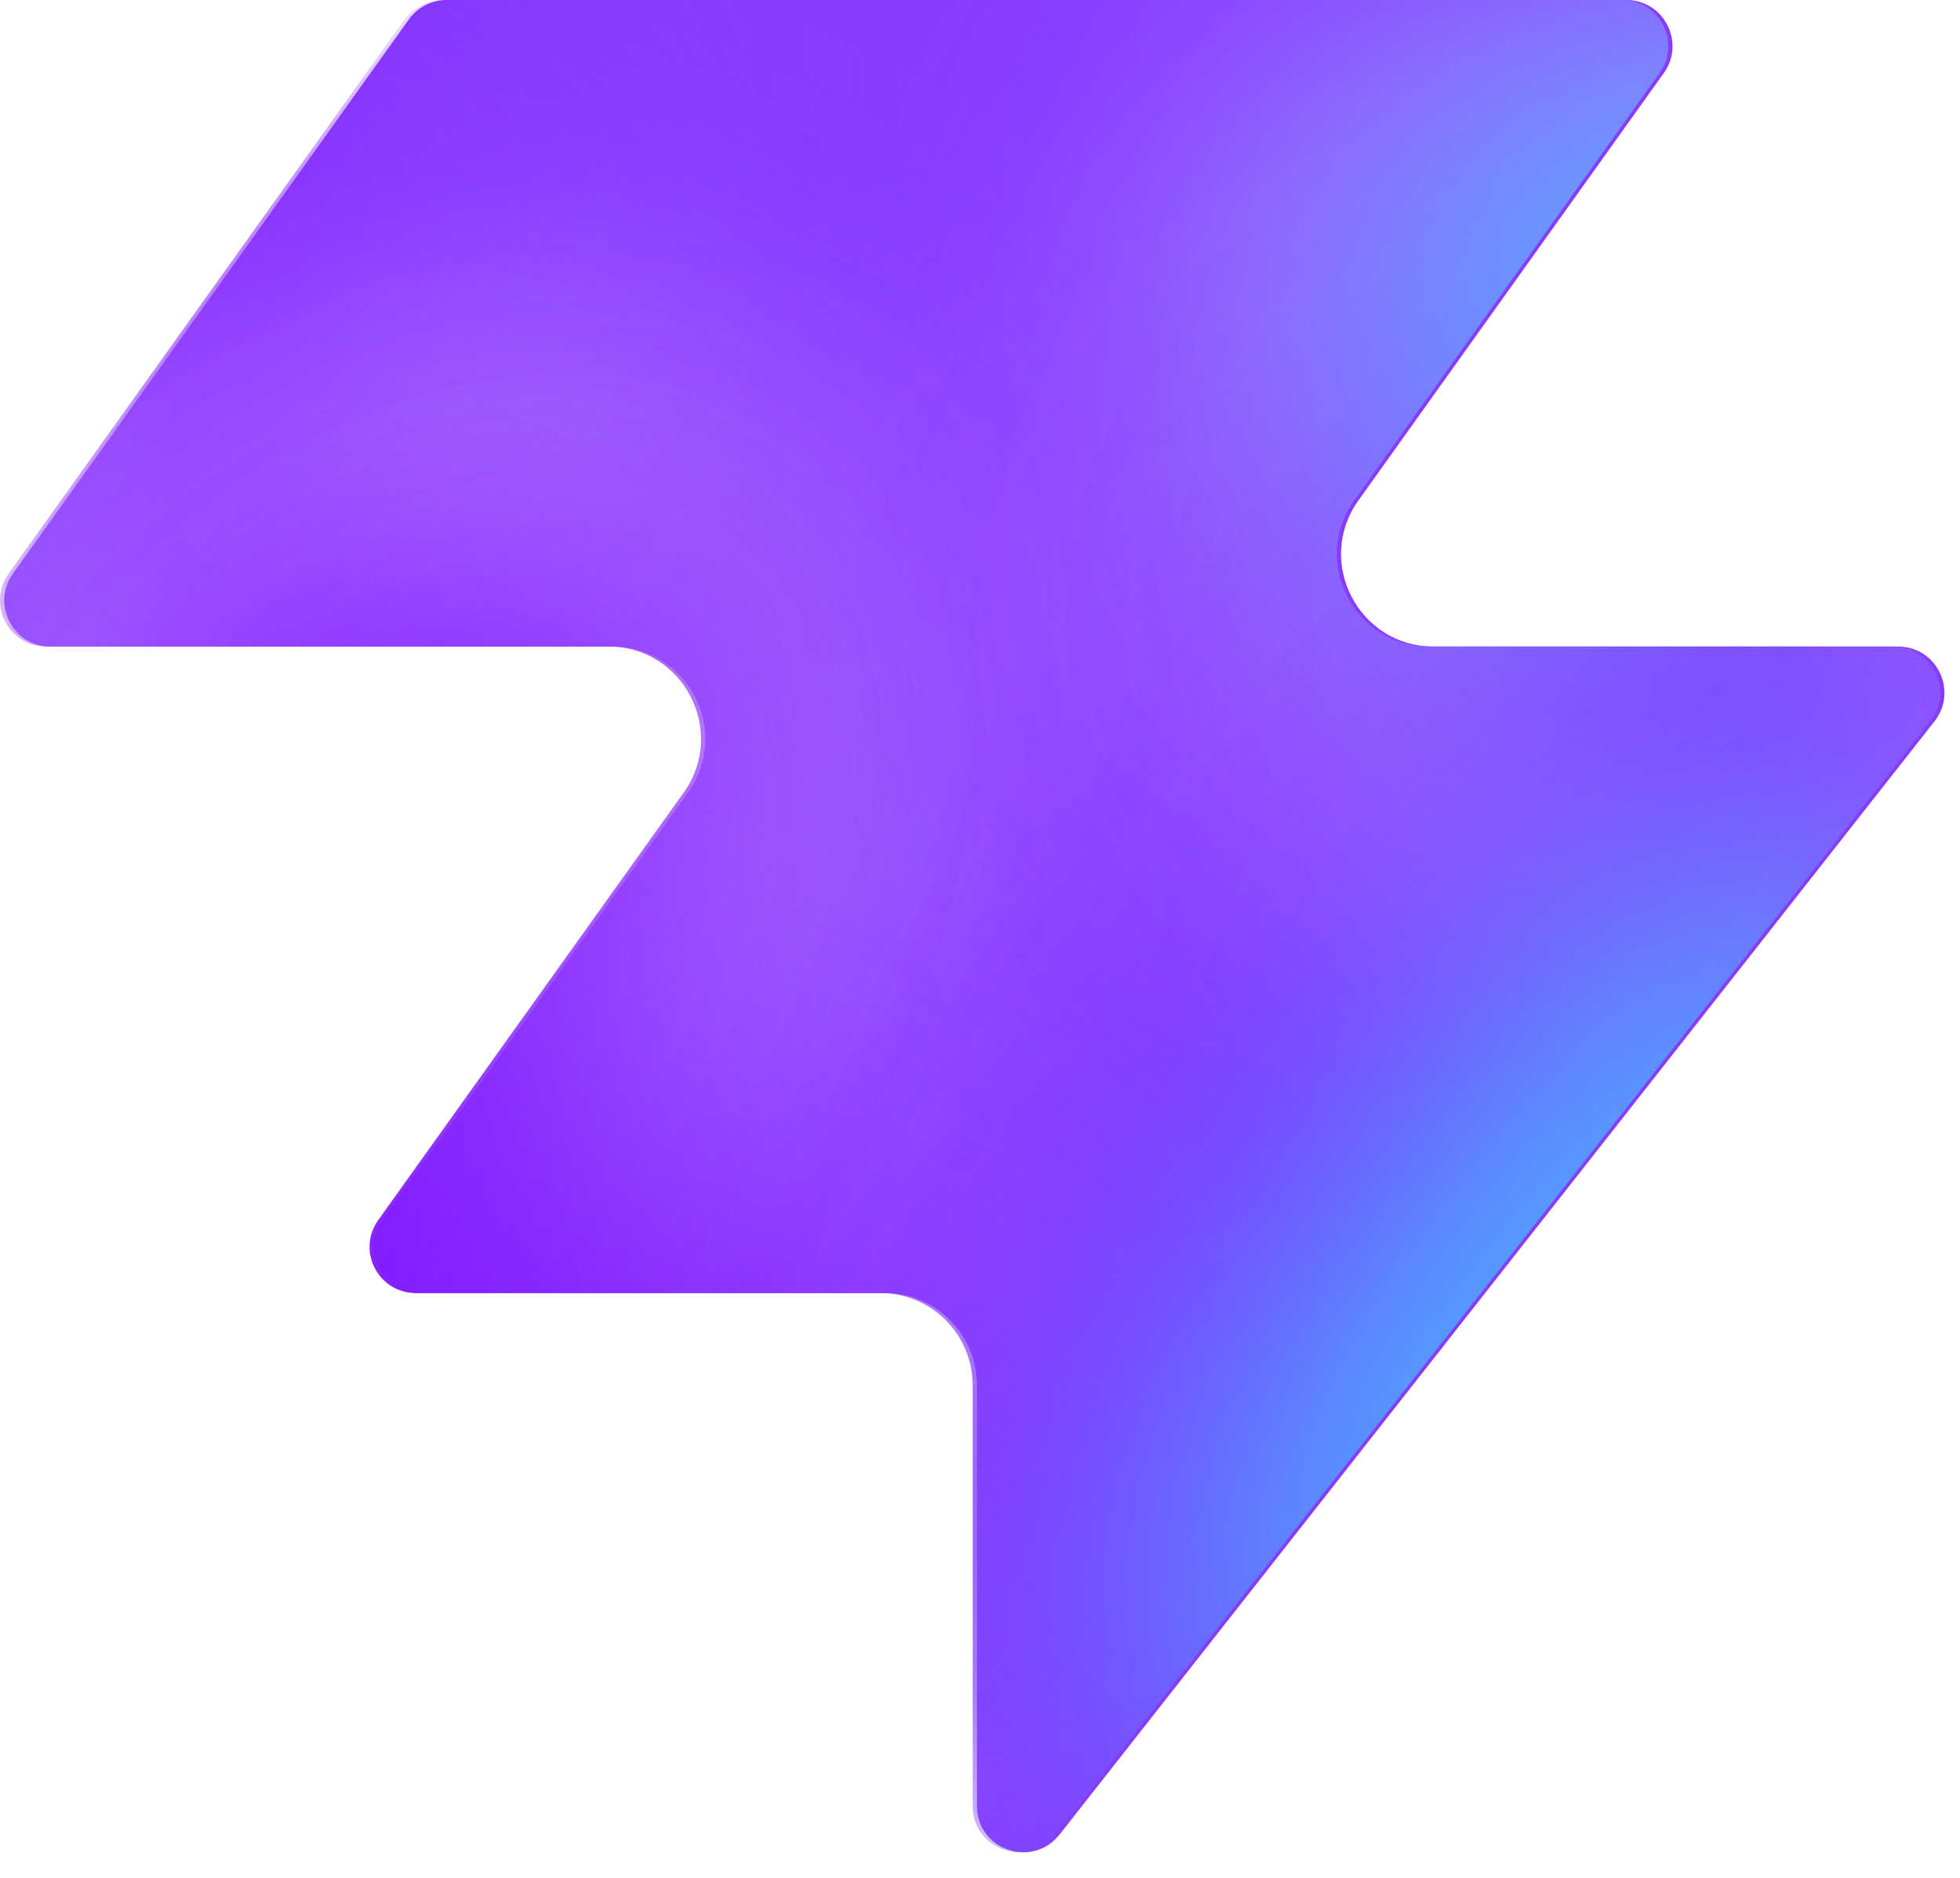
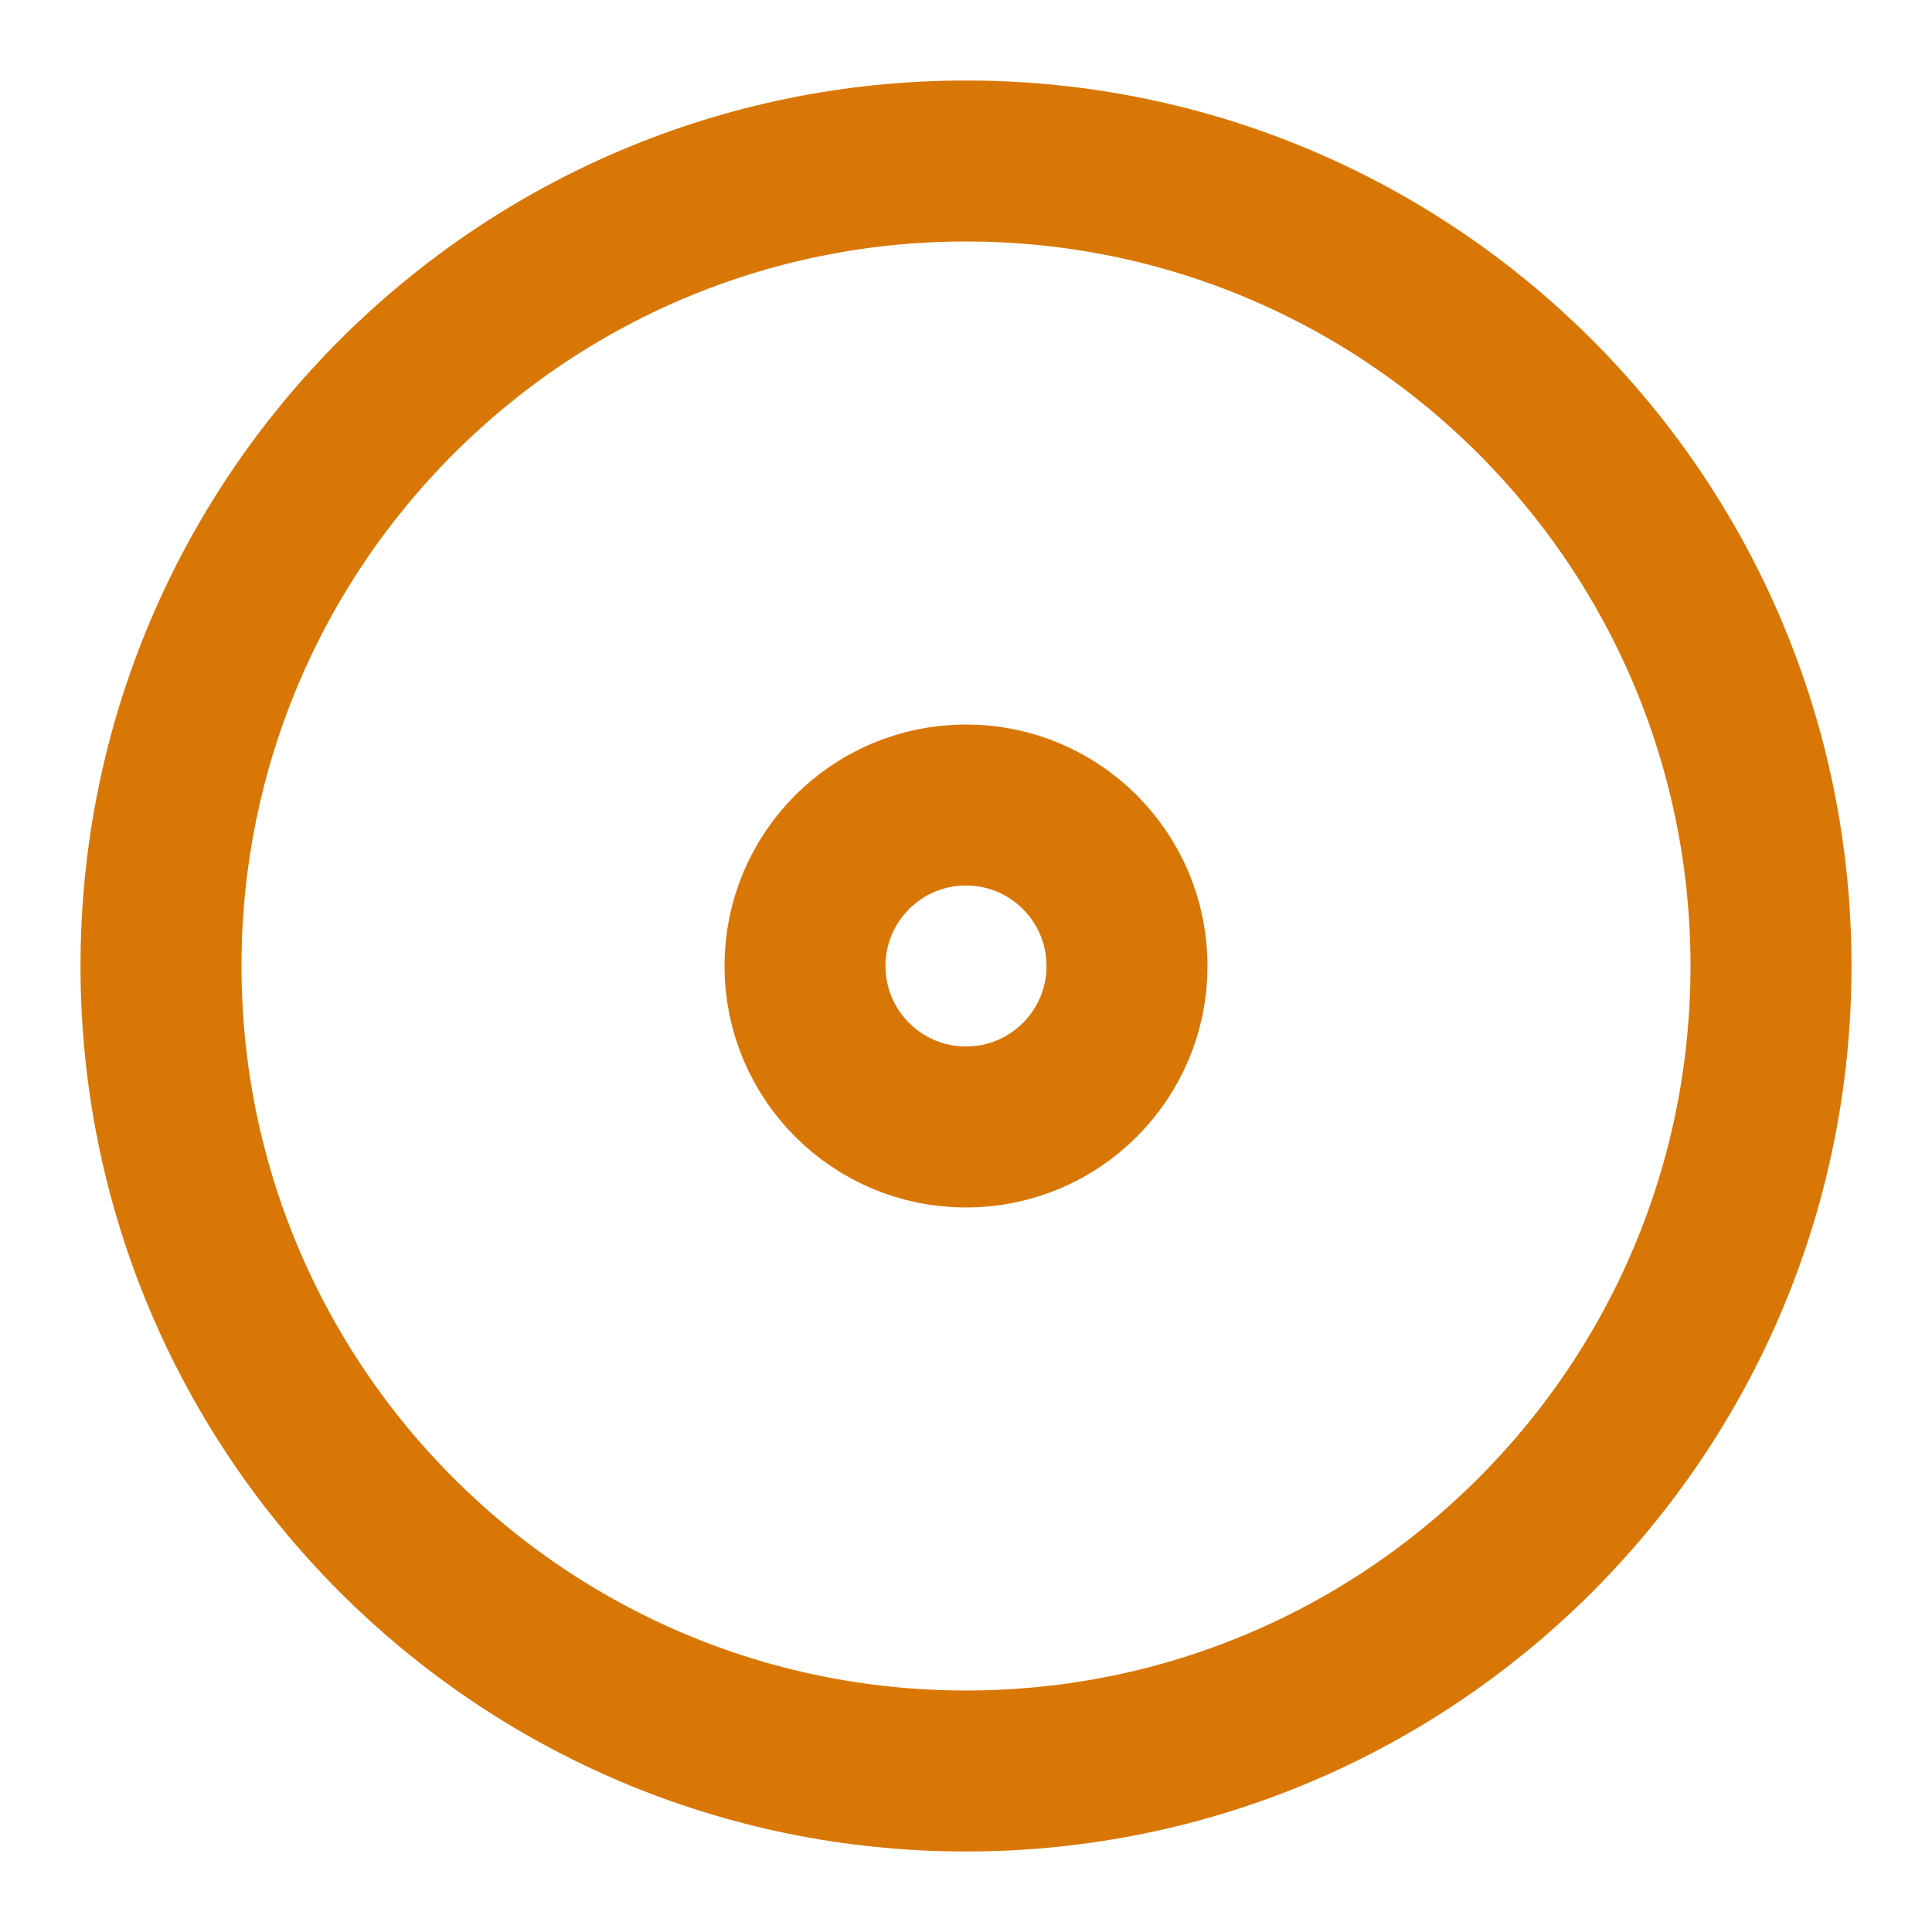
- <svg xmlns="http://www.w3.org/2000/svg" width="48" height="46" fill="none" viewBox="0 0 48 46">
-   <path fill="#863bff" d="M25.946 44.938c-.664.845-2.021.375-2.021-.698V33.937a2.26 2.26 0 0 0-2.262-2.262H10.287c-.92 0-1.456-1.04-.92-1.788l7.48-10.471c1.07-1.497 0-3.578-1.842-3.578H1.237c-.92 0-1.456-1.04-.92-1.788L10.013.474c.214-.297.556-.474.92-.474h28.894c.92 0 1.456 1.04.92 1.788l-7.48 10.471c-1.07 1.498 0 3.579 1.842 3.579h11.377c.943 0 1.473 1.088.89 1.83L25.947 44.94z" style="fill:#863bff;fill:color(display-p3 .525 .23 1);fill-opacity:1" />
-   <mask id="a" width="48" height="46" x="0" y="0" maskUnits="userSpaceOnUse" style="mask-type:alpha">
-     <path fill="#000" d="M25.842 44.938c-.664.844-2.021.375-2.021-.698V33.937a2.26 2.26 0 0 0-2.262-2.262H10.183c-.92 0-1.456-1.04-.92-1.788l7.48-10.471c1.07-1.498 0-3.579-1.842-3.579H1.133c-.92 0-1.456-1.04-.92-1.787L9.91.473c.214-.297.556-.474.92-.474h28.894c.92 0 1.456 1.04.92 1.788l-7.48 10.471c-1.07 1.498 0 3.578 1.842 3.578h11.377c.943 0 1.473 1.088.89 1.832L25.843 44.94z" style="fill:#000;fill-opacity:1" />
-   </mask>
-   <g mask="url(#a)">
-     <g filter="url(#b)">
-       <ellipse cx="5.508" cy="14.704" fill="#ede6ff" rx="5.508" ry="14.704" style="fill:#ede6ff;fill:color(display-p3 .927 .903 1);fill-opacity:1" transform="matrix(.00324 1 1 -.00324 -4.47 31.516)" />
-     </g>
-     <g filter="url(#c)">
-       <ellipse cx="10.399" cy="29.851" fill="#ede6ff" rx="10.399" ry="29.851" style="fill:#ede6ff;fill:color(display-p3 .927 .903 1);fill-opacity:1" transform="matrix(.00324 1 1 -.00324 -39.328 7.883)" />
-     </g>
-     <g filter="url(#d)">
-       <ellipse cx="5.508" cy="30.487" fill="#7e14ff" rx="5.508" ry="30.487" style="fill:#7e14ff;fill:color(display-p3 .492 .077 1);fill-opacity:1" transform="rotate(89.814 -25.913 -14.639)scale(1 -1)" />
-     </g>
-     <g filter="url(#e)">
-       <ellipse cx="5.508" cy="30.599" fill="#7e14ff" rx="5.508" ry="30.599" style="fill:#7e14ff;fill:color(display-p3 .492 .077 1);fill-opacity:1" transform="rotate(89.814 -32.644 -3.334)scale(1 -1)" />
-     </g>
-     <g filter="url(#f)">
-       <ellipse cx="5.508" cy="30.599" fill="#7e14ff" rx="5.508" ry="30.599" style="fill:#7e14ff;fill:color(display-p3 .492 .077 1);fill-opacity:1" transform="matrix(.00324 1 1 -.00324 -34.34 30.47)" />
-     </g>
-     <g filter="url(#g)">
-       <ellipse cx="14.072" cy="22.078" fill="#ede6ff" rx="14.072" ry="22.078" style="fill:#ede6ff;fill:color(display-p3 .927 .903 1);fill-opacity:1" transform="rotate(93.35 24.506 48.493)scale(-1 1)" />
-     </g>
-     <g filter="url(#h)">
-       <ellipse cx="3.47" cy="21.501" fill="#7e14ff" rx="3.47" ry="21.501" style="fill:#7e14ff;fill:color(display-p3 .492 .077 1);fill-opacity:1" transform="rotate(89.009 28.708 47.59)scale(-1 1)" />
-     </g>
-     <g filter="url(#i)">
-       <ellipse cx="3.47" cy="21.501" fill="#7e14ff" rx="3.47" ry="21.501" style="fill:#7e14ff;fill:color(display-p3 .492 .077 1);fill-opacity:1" transform="rotate(89.009 28.708 47.59)scale(-1 1)" />
-     </g>
-     <g filter="url(#j)">
-       <ellipse cx=".387" cy="8.972" fill="#7e14ff" rx="4.407" ry="29.108" style="fill:#7e14ff;fill:color(display-p3 .492 .077 1);fill-opacity:1" transform="rotate(39.51 .387 8.972)" />
-     </g>
-     <g filter="url(#k)">
-       <ellipse cx="47.523" cy="-6.092" fill="#7e14ff" rx="4.407" ry="29.108" style="fill:#7e14ff;fill:color(display-p3 .492 .077 1);fill-opacity:1" transform="rotate(37.892 47.523 -6.092)" />
-     </g>
-     <g filter="url(#l)">
-       <ellipse cx="41.412" cy="6.333" fill="#47bfff" rx="5.971" ry="9.665" style="fill:#47bfff;fill:color(display-p3 .28 .748 1);fill-opacity:1" transform="rotate(37.892 41.412 6.333)" />
-     </g>
-     <g filter="url(#m)">
-       <ellipse cx="-1.879" cy="38.332" fill="#7e14ff" rx="4.407" ry="29.108" style="fill:#7e14ff;fill:color(display-p3 .492 .077 1);fill-opacity:1" transform="rotate(37.892 -1.88 38.332)" />
-     </g>
-     <g filter="url(#n)">
-       <ellipse cx="-1.879" cy="38.332" fill="#7e14ff" rx="4.407" ry="29.108" style="fill:#7e14ff;fill:color(display-p3 .492 .077 1);fill-opacity:1" transform="rotate(37.892 -1.88 38.332)" />
-     </g>
-     <g filter="url(#o)">
-       <ellipse cx="35.651" cy="29.907" fill="#7e14ff" rx="4.407" ry="29.108" style="fill:#7e14ff;fill:color(display-p3 .492 .077 1);fill-opacity:1" transform="rotate(37.892 35.651 29.907)" />
-     </g>
-     <g filter="url(#p)">
-       <ellipse cx="38.418" cy="32.4" fill="#47bfff" rx="5.971" ry="15.297" style="fill:#47bfff;fill:color(display-p3 .28 .748 1);fill-opacity:1" transform="rotate(37.892 38.418 32.4)" />
-     </g>
-   </g>
-   <defs>
-     <filter id="b" width="60.045" height="41.654" x="-19.77" y="16.149" color-interpolation-filters="sRGB" filterUnits="userSpaceOnUse">
-       <feFlood flood-opacity="0" result="BackgroundImageFix" />
-       <feBlend in="SourceGraphic" in2="BackgroundImageFix" result="shape" />
-       <feGaussianBlur result="effect1_foregroundBlur_2002_17158" stdDeviation="7.659" />
-     </filter>
-     <filter id="c" width="90.34" height="51.437" x="-54.613" y="-7.533" color-interpolation-filters="sRGB" filterUnits="userSpaceOnUse">
-       <feFlood flood-opacity="0" result="BackgroundImageFix" />
-       <feBlend in="SourceGraphic" in2="BackgroundImageFix" result="shape" />
-       <feGaussianBlur result="effect1_foregroundBlur_2002_17158" stdDeviation="7.659" />
-     </filter>
-     <filter id="d" width="79.355" height="29.4" x="-49.64" y="2.03" color-interpolation-filters="sRGB" filterUnits="userSpaceOnUse">
-       <feFlood flood-opacity="0" result="BackgroundImageFix" />
-       <feBlend in="SourceGraphic" in2="BackgroundImageFix" result="shape" />
-       <feGaussianBlur result="effect1_foregroundBlur_2002_17158" stdDeviation="4.596" />
-     </filter>
-     <filter id="e" width="79.579" height="29.4" x="-45.045" y="20.029" color-interpolation-filters="sRGB" filterUnits="userSpaceOnUse">
-       <feFlood flood-opacity="0" result="BackgroundImageFix" />
-       <feBlend in="SourceGraphic" in2="BackgroundImageFix" result="shape" />
-       <feGaussianBlur result="effect1_foregroundBlur_2002_17158" stdDeviation="4.596" />
-     </filter>
-     <filter id="f" width="79.579" height="29.4" x="-43.513" y="21.178" color-interpolation-filters="sRGB" filterUnits="userSpaceOnUse">
-       <feFlood flood-opacity="0" result="BackgroundImageFix" />
-       <feBlend in="SourceGraphic" in2="BackgroundImageFix" result="shape" />
-       <feGaussianBlur result="effect1_foregroundBlur_2002_17158" stdDeviation="4.596" />
-     </filter>
-     <filter id="g" width="74.749" height="58.852" x="15.756" y="-17.901" color-interpolation-filters="sRGB" filterUnits="userSpaceOnUse">
-       <feFlood flood-opacity="0" result="BackgroundImageFix" />
-       <feBlend in="SourceGraphic" in2="BackgroundImageFix" result="shape" />
-       <feGaussianBlur result="effect1_foregroundBlur_2002_17158" stdDeviation="7.659" />
-     </filter>
-     <filter id="h" width="61.377" height="25.362" x="23.548" y="2.284" color-interpolation-filters="sRGB" filterUnits="userSpaceOnUse">
-       <feFlood flood-opacity="0" result="BackgroundImageFix" />
-       <feBlend in="SourceGraphic" in2="BackgroundImageFix" result="shape" />
-       <feGaussianBlur result="effect1_foregroundBlur_2002_17158" stdDeviation="4.596" />
-     </filter>
-     <filter id="i" width="61.377" height="25.362" x="23.548" y="2.284" color-interpolation-filters="sRGB" filterUnits="userSpaceOnUse">
-       <feFlood flood-opacity="0" result="BackgroundImageFix" />
-       <feBlend in="SourceGraphic" in2="BackgroundImageFix" result="shape" />
-       <feGaussianBlur result="effect1_foregroundBlur_2002_17158" stdDeviation="4.596" />
-     </filter>
-     <filter id="j" width="56.045" height="63.649" x="-27.636" y="-22.853" color-interpolation-filters="sRGB" filterUnits="userSpaceOnUse">
-       <feFlood flood-opacity="0" result="BackgroundImageFix" />
-       <feBlend in="SourceGraphic" in2="BackgroundImageFix" result="shape" />
-       <feGaussianBlur result="effect1_foregroundBlur_2002_17158" stdDeviation="4.596" />
-     </filter>
-     <filter id="k" width="54.814" height="64.646" x="20.116" y="-38.415" color-interpolation-filters="sRGB" filterUnits="userSpaceOnUse">
-       <feFlood flood-opacity="0" result="BackgroundImageFix" />
-       <feBlend in="SourceGraphic" in2="BackgroundImageFix" result="shape" />
-       <feGaussianBlur result="effect1_foregroundBlur_2002_17158" stdDeviation="4.596" />
-     </filter>
-     <filter id="l" width="33.541" height="35.313" x="24.641" y="-11.323" color-interpolation-filters="sRGB" filterUnits="userSpaceOnUse">
-       <feFlood flood-opacity="0" result="BackgroundImageFix" />
-       <feBlend in="SourceGraphic" in2="BackgroundImageFix" result="shape" />
-       <feGaussianBlur result="effect1_foregroundBlur_2002_17158" stdDeviation="4.596" />
-     </filter>
-     <filter id="m" width="54.814" height="64.646" x="-29.286" y="6.009" color-interpolation-filters="sRGB" filterUnits="userSpaceOnUse">
-       <feFlood flood-opacity="0" result="BackgroundImageFix" />
-       <feBlend in="SourceGraphic" in2="BackgroundImageFix" result="shape" />
-       <feGaussianBlur result="effect1_foregroundBlur_2002_17158" stdDeviation="4.596" />
-     </filter>
-     <filter id="n" width="54.814" height="64.646" x="-29.286" y="6.009" color-interpolation-filters="sRGB" filterUnits="userSpaceOnUse">
-       <feFlood flood-opacity="0" result="BackgroundImageFix" />
-       <feBlend in="SourceGraphic" in2="BackgroundImageFix" result="shape" />
-       <feGaussianBlur result="effect1_foregroundBlur_2002_17158" stdDeviation="4.596" />
-     </filter>
-     <filter id="o" width="54.814" height="64.646" x="8.244" y="-2.416" color-interpolation-filters="sRGB" filterUnits="userSpaceOnUse">
-       <feFlood flood-opacity="0" result="BackgroundImageFix" />
-       <feBlend in="SourceGraphic" in2="BackgroundImageFix" result="shape" />
-       <feGaussianBlur result="effect1_foregroundBlur_2002_17158" stdDeviation="4.596" />
-     </filter>
-     <filter id="p" width="39.409" height="43.623" x="18.713" y="10.588" color-interpolation-filters="sRGB" filterUnits="userSpaceOnUse">
-       <feFlood flood-opacity="0" result="BackgroundImageFix" />
-       <feBlend in="SourceGraphic" in2="BackgroundImageFix" result="shape" />
-       <feGaussianBlur result="effect1_foregroundBlur_2002_17158" stdDeviation="4.596" />
-     </filter>
-   </defs>
+ <svg xmlns="http://www.w3.org/2000/svg" viewBox="0 0 24 24" fill="none" stroke="#D97706" stroke-width="2" stroke-linecap="round" stroke-linejoin="round">
+   <circle cx="12" cy="12" r="10" />
+   <circle cx="12" cy="12" r="2" />
</svg>
